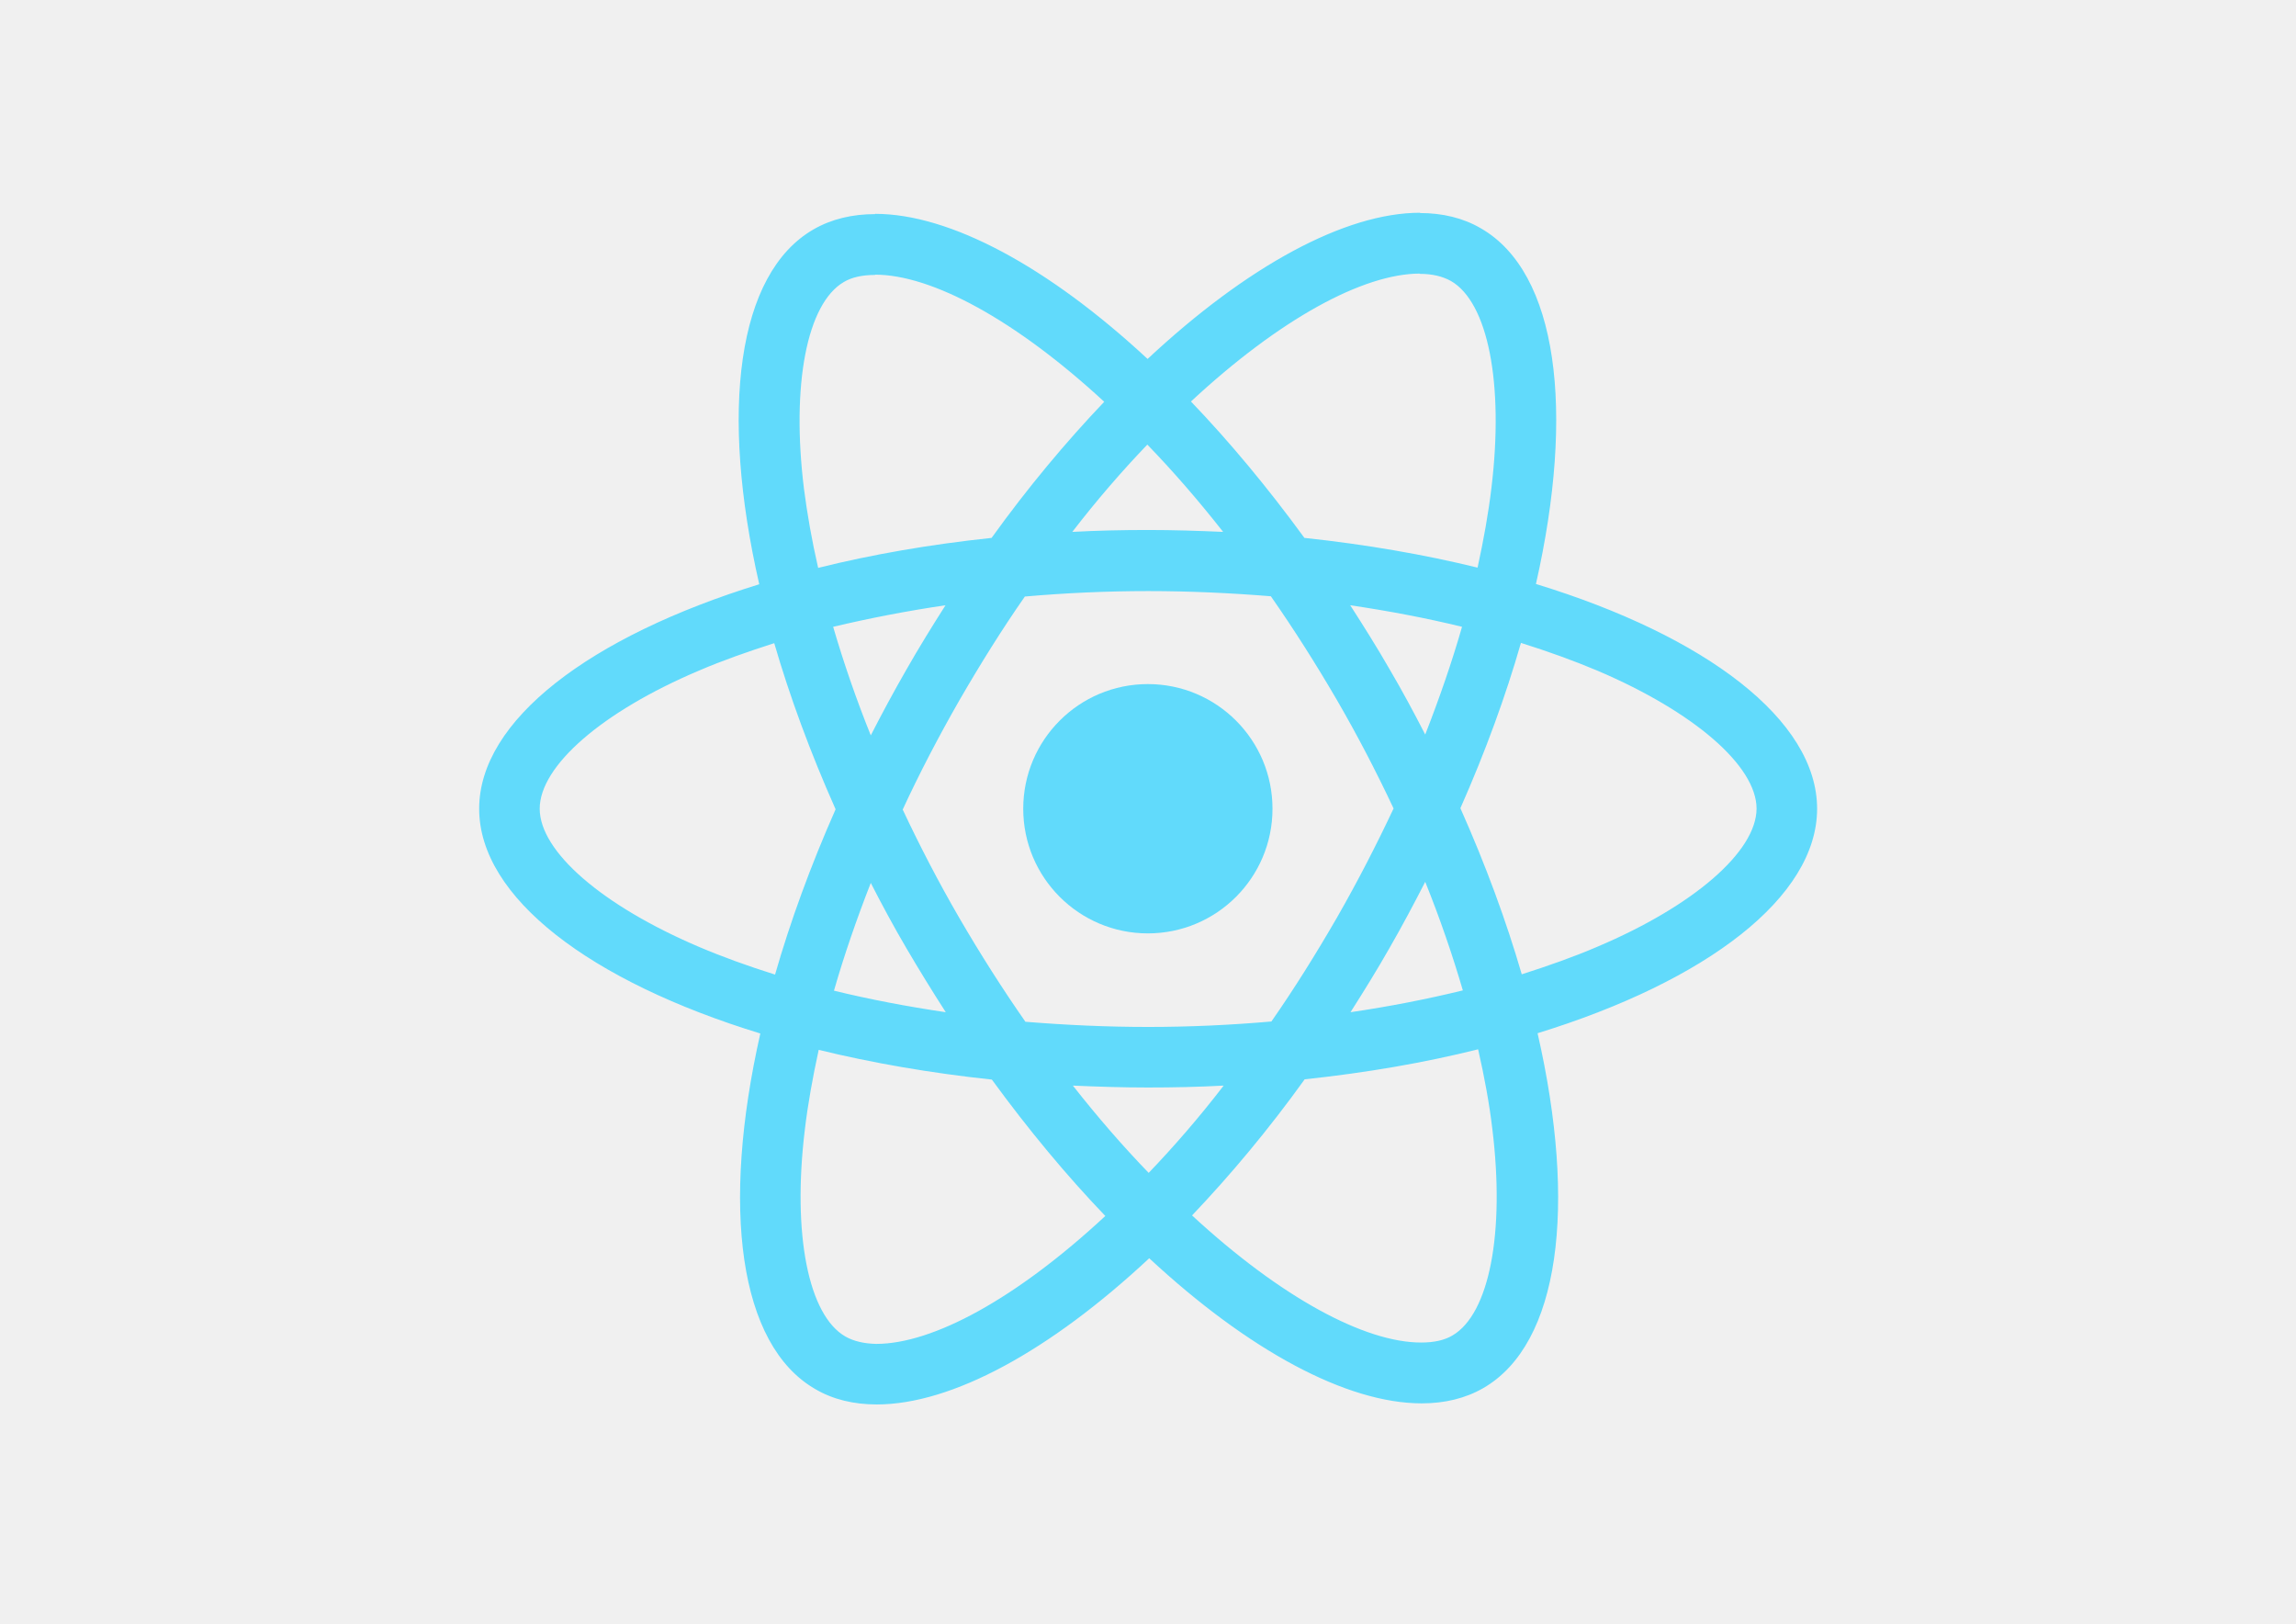
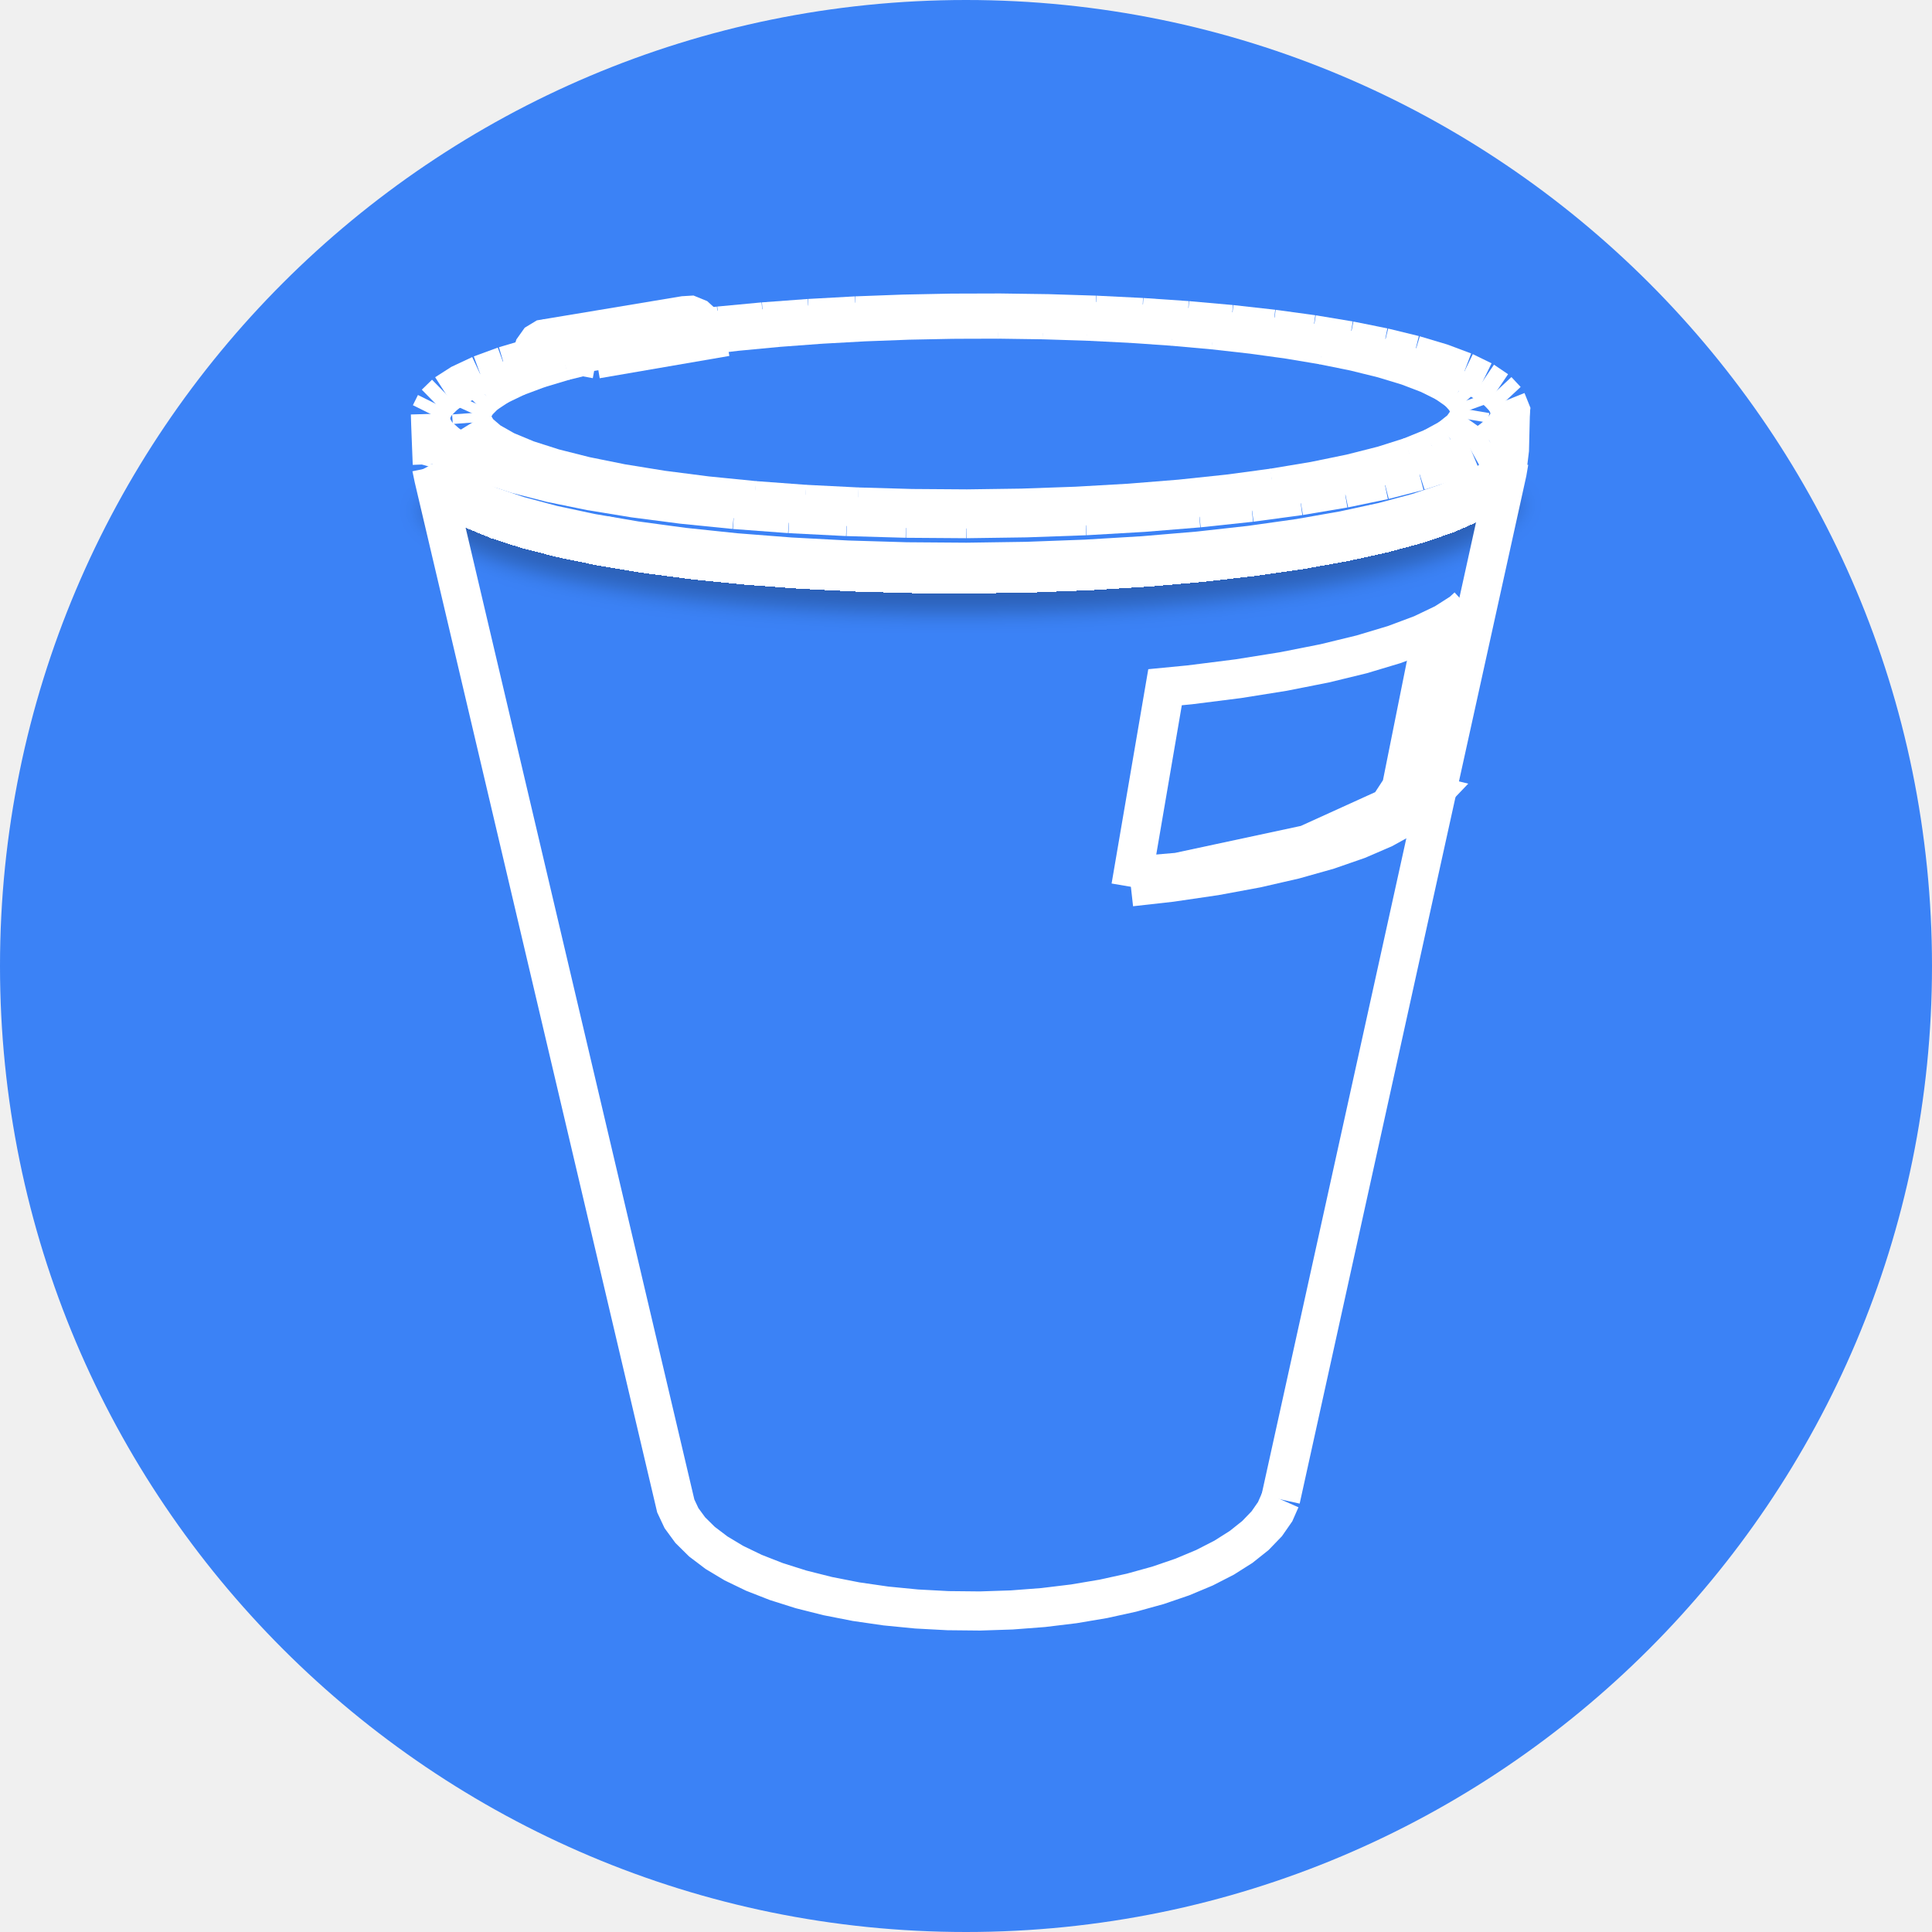
- <svg xmlns="http://www.w3.org/2000/svg" viewBox="0 0 841.9 595.3">
-   <g fill="#61DAFB">
-     <path d="M666.3 296.5c0-32.5-40.7-63.3-103.1-82.4 14.4-63.6 8-114.2-20.2-130.4-6.5-3.8-14.1-5.6-22.4-5.6v22.3c4.6 0 8.3.9 11.4 2.6 13.6 7.8 19.5 37.5 14.9 75.7-1.1 9.4-2.9 19.3-5.1 29.4-19.6-4.8-41-8.5-63.5-10.9-13.5-18.5-27.5-35.3-41.6-50 32.6-30.3 63.2-46.9 84-46.9V78c-27.5 0-63.5 19.6-99.9 53.6-36.4-33.8-72.4-53.2-99.9-53.2v22.3c20.7 0 51.4 16.5 84 46.6-14 14.7-28 31.4-41.3 49.9-22.6 2.4-44 6.1-63.6 11-2.3-10-4-19.7-5.2-29-4.7-38.2 1.1-67.9 14.6-75.8 3-1.8 6.9-2.6 11.5-2.6V78.5c-8.4 0-16 1.8-22.6 5.6-28.1 16.2-34.4 66.7-19.9 130.1-62.2 19.2-102.7 49.9-102.7 82.3 0 32.5 40.7 63.3 103.1 82.4-14.4 63.6-8 114.2 20.2 130.4 6.5 3.8 14.1 5.6 22.5 5.6 27.5 0 63.5-19.6 99.9-53.6 36.4 33.8 72.4 53.2 99.9 53.2 8.4 0 16-1.8 22.6-5.6 28.1-16.2 34.4-66.7 19.9-130.1 62-19.1 102.5-49.9 102.5-82.3zm-130.2-66.7c-3.7 12.9-8.3 26.2-13.5 39.5-4.1-8-8.4-16-13.1-24-4.6-8-9.5-15.8-14.4-23.4 14.2 2.1 27.9 4.7 41 7.9zm-45.8 106.5c-7.8 13.5-15.8 26.3-24.1 38.2-14.9 1.3-30 2-45.2 2-15.1 0-30.2-.7-45-1.9-8.3-11.9-16.4-24.6-24.2-38-7.6-13.1-14.5-26.4-20.8-39.8 6.2-13.4 13.2-26.8 20.7-39.9 7.8-13.5 15.8-26.3 24.1-38.2 14.9-1.3 30-2 45.2-2 15.1 0 30.2.7 45 1.9 8.3 11.9 16.4 24.6 24.2 38 7.6 13.1 14.5 26.4 20.8 39.8-6.3 13.4-13.2 26.8-20.7 39.9zm32.3-13c5.4 13.4 10 26.8 13.8 39.8-13.1 3.2-26.9 5.9-41.2 8 4.9-7.7 9.8-15.6 14.4-23.7 4.6-8 8.9-16.1 13-24.1zM421.2 430c-9.3-9.6-18.6-20.3-27.8-32 9 .4 18.2.7 27.5.7 9.4 0 18.7-.2 27.8-.7-9 11.7-18.3 22.4-27.5 32zm-74.4-58.9c-14.2-2.1-27.9-4.7-41-7.9 3.7-12.9 8.3-26.2 13.5-39.5 4.1 8 8.4 16 13.1 24 4.7 8 9.5 15.8 14.4 23.4zM420.7 163c9.3 9.6 18.6 20.3 27.8 32-9-.4-18.2-.7-27.5-.7-9.4 0-18.7.2-27.8.7 9-11.7 18.3-22.4 27.5-32zm-74 58.9c-4.9 7.7-9.8 15.6-14.4 23.7-4.6 8-8.9 16-13 24-5.4-13.4-10-26.8-13.8-39.8 13.1-3.1 26.9-5.8 41.2-7.9zm-90.5 125.2c-35.4-15.1-58.3-34.9-58.3-50.6 0-15.7 22.9-35.6 58.3-50.6 8.6-3.7 18-7 27.7-10.1 5.7 19.6 13.2 40 22.5 60.9-9.2 20.8-16.6 41.1-22.2 60.6-9.9-3.1-19.3-6.5-28-10.2zM310 490c-13.6-7.8-19.5-37.5-14.9-75.7 1.1-9.4 2.9-19.3 5.1-29.4 19.6 4.8 41 8.5 63.5 10.9 13.5 18.5 27.5 35.3 41.6 50-32.6 30.3-63.2 46.9-84 46.9-4.5-.1-8.3-1-11.3-2.7zm237.2-76.2c4.7 38.2-1.1 67.9-14.6 75.8-3 1.8-6.9 2.6-11.5 2.6-20.7 0-51.4-16.5-84-46.6 14-14.7 28-31.4 41.3-49.9 22.6-2.4 44-6.1 63.6-11 2.3 10.1 4.1 19.8 5.2 29.1zm38.5-66.7c-8.6 3.7-18 7-27.7 10.1-5.7-19.6-13.2-40-22.5-60.9 9.2-20.8 16.6-41.1 22.2-60.6 9.9 3.1 19.3 6.5 28.1 10.2 35.4 15.1 58.3 34.9 58.3 50.6-.1 15.7-23 35.6-58.4 50.6zM320.8 78.4z" />
-     <circle cx="420.9" cy="296.5" r="45.7" />
-     <path d="M520.5 78.1z" />
+ <svg xmlns="http://www.w3.org/2000/svg" width="395" height="395" viewBox="0 0 395 395" fill="none">
+   <circle cx="197.5" cy="197.5" r="197.5" fill="#3B82F6" />
+   <path d="M173.169 105.604L161.411 105.005" stroke="white" stroke-width="8" />
+   <path d="M173.169 105.604L185.266 105.95" stroke="white" stroke-width="8" />
+   <path d="M161.41 105.005L150.145 104.163" stroke="white" stroke-width="8" />
+   <path d="M185.266 105.95L197.537 106.038" stroke="white" stroke-width="8" />
+   <path d="M221.938 105.435L233.738 104.754L245.062 103.835" stroke="white" stroke-width="8" />
+   <path d="M255.766 102.694L265.719 101.346" stroke="white" stroke-width="8" />
+   <path d="M242.771 65.552L251.718 66.349" stroke="white" stroke-width="8" />
+   <path d="M274.808 99.816L282.939 98.124" stroke="white" stroke-width="8" />
+   <path d="M223.981 64.445L214.278 64.139L204.459 64L194.595 64.029L184.755 64.225L175.008 64.588" stroke="white" stroke-width="8" />
+   <path d="M165.427 65.116L156.075 65.807" stroke="white" stroke-width="8" />
+   <path d="M299.372 76.006L294.662 74.241L289.136 72.589" stroke="white" stroke-width="8" />
+   <path d="M282.864 71.061L275.916 69.665" stroke="white" stroke-width="8" />
+   <path d="M268.359 68.411L260.271 67.304" stroke="white" stroke-width="8" />
+   <path d="M290.033 96.298L282.938 98.124" stroke="white" stroke-width="8" />
+   <path d="M307.148 88.15L308.541 86.028L308.806 83.919L307.973 81.844" stroke="white" stroke-width="8" />
+   <path d="M98.244 76.624L94.213 78.518L91.124 80.494" stroke="white" stroke-width="8" />
+   <path d="M111.186 69.316L112.459 69.243L113.757 69.793L114.948 70.91L115.919 72.486L115.996 72.71" stroke="white" stroke-width="8" />
+   <path d="M88.24 95.538L88.41 94.94" stroke="white" stroke-width="8" />
+   <path d="M300.104 124.056L292.488 162.485" stroke="white" stroke-width="8" />
+   <g filter="url(#filter0_d_9_97)">
+     <path d="M308.128 96.561L306.662 98.76L304.078 100.946L300.375 103.096L295.555 105.183L289.642 107.184L282.67 109.072L274.7 110.82L265.799 112.405L256.064 113.802L245.6 114.991L234.529 115.954L222.985 116.673L211.121 117.139L199.083 117.342L187.033 117.28L175.133 116.954L163.53 116.369L152.379 115.534L141.818 114.464L131.973 113.175L122.951 111.688L114.851 110.023L107.751 108.207L101.709 106.263L96.766 104.219L92.947 102.099L90.257 99.93L88.696 97.735" stroke="white" stroke-width="8" shape-rendering="crispEdges" />
  </g>
+   <path d="M308.366 93.949L308.502 94.373" stroke="white" stroke-width="8" />
+   <path d="M123.298 109.434L133.619 111.772L169.077 115.28L209.174 115.827L247.513 113.305L278.188 108.203L281.598 106.99" stroke="white" stroke-width="8" />
+   <path d="M300.896 92.341L304.602 90.262" stroke="white" stroke-width="8" />
+   <path d="M307.973 81.844L306.087 79.822" stroke="white" stroke-width="8" />
+   <path d="M115.996 72.71L112.958 72.138" stroke="white" stroke-width="8" />
+   <path d="M306.087 79.822L303.201 77.87" stroke="white" stroke-width="8" />
+   <path d="M300.896 92.341L296.031 94.361L290.033 96.297" stroke="white" stroke-width="8" />
+   <path d="M274.808 99.815L265.718 101.346" stroke="white" stroke-width="8" />
+   <path d="M147.027 66.657L156.075 65.807" stroke="white" stroke-width="8" />
+   <path d="M233.504 64.917L242.771 65.553" stroke="white" stroke-width="8" />
+   <path d="M233.503 64.917L223.98 64.445" stroke="white" stroke-width="8" />
+   <path d="M175.008 64.588L165.427 65.116" stroke="white" stroke-width="8" />
+   <path d="M251.718 66.349L260.271 67.303" stroke="white" stroke-width="8" />
+   <path d="M268.359 68.411L275.915 69.666" stroke="white" stroke-width="8" />
+   <path d="M303.201 77.87L299.372 76.005" stroke="white" stroke-width="8" />
+   <path d="M289.135 72.589L282.863 71.061" stroke="white" stroke-width="8" />
+   <path d="M103.147 74.826L98.244 76.624" stroke="white" stroke-width="8" />
+   <path d="M108.86 73.135L112.958 72.138" stroke="white" stroke-width="8" />
+   <path d="M89.034 82.535L88 84.622" stroke="white" stroke-width="8" />
+   <path d="M89.034 82.535L91.124 80.494" stroke="white" stroke-width="8" />
+   <path d="M88.063 86.737L89.263 88.856" stroke="white" stroke-width="8" />
+   <path d="M91.626 90.959L95.157 93.019L99.857 95.014L105.704 96.916L112.661 98.699L120.67 100.339L129.651 101.811L139.515 103.092L150.146 104.163" stroke="white" stroke-width="8" />
+   <path d="M197.537 106.038L209.817 105.865L221.938 105.435" stroke="white" stroke-width="8" />
+   <path d="M245.061 103.835L255.765 102.693" stroke="white" stroke-width="8" />
+   <path d="M299.864 81.873L300.551 83.791" stroke="white" stroke-width="8" />
+   <path d="M299.864 81.873L298.198 80" stroke="white" stroke-width="8" />
+   <path d="M121.935 73.389L119.095 72.855" stroke="white" stroke-width="8" />
+   <path d="M298.198 80L295.6 78.189" stroke="white" stroke-width="8" />
+   <path d="M300.222 85.739L298.851 87.694L296.42 89.638" stroke="white" stroke-width="8" />
+   <path d="M292.925 91.548L288.371 93.401" stroke="white" stroke-width="8" />
+   <path d="M292.925 91.548L296.42 89.638" stroke="white" stroke-width="8" />
+   <path d="M288.371 93.401L282.785 95.174L276.202 96.844L268.681 98.388L260.292 99.784" stroke="white" stroke-width="8" />
+   <path d="M101.93 78.791L105.594 77.032" stroke="white" stroke-width="8" />
+   <path d="M101.929 78.791L99.146 80.623" stroke="white" stroke-width="8" />
+   <path d="M164.562 103.114L154.217 102.348" stroke="white" stroke-width="8" />
+   <path d="M164.562 103.114L175.35 103.658" stroke="white" stroke-width="8" />
+   <path d="M145.601 68.323L148.439 68.828" stroke="white" stroke-width="8" />
+   <path d="M145.601 68.322L150.638 67.733L159.048 66.936" stroke="white" stroke-width="8" />
+   <path d="M204.113 65.241L213.262 65.371" stroke="white" stroke-width="8" />
+   <path d="M204.112 65.241L194.919 65.268" stroke="white" stroke-width="8" />
+   <path d="M159.048 66.936L167.749 66.288" stroke="white" stroke-width="8" />
+   <path d="M231.169 66.101L239.792 66.697" stroke="white" stroke-width="8" />
+   <path d="M231.169 66.101L222.301 65.658" stroke="white" stroke-width="8" />
+   <path d="M239.792 66.697L248.109 67.444" stroke="white" stroke-width="8" />
+   <path d="M222.301 65.659L213.261 65.372" stroke="white" stroke-width="8" />
+   <path d="M194.919 65.268L185.75 65.451L176.671 65.792L167.75 66.287" stroke="white" stroke-width="8" />
+   <path d="M248.109 67.444L256.051 68.338L263.551 69.374L270.545 70.547" stroke="white" stroke-width="8" />
+   <path d="M295.6 78.189L292.12 76.457L287.814 74.815L282.739 73.276L276.962 71.85L270.544 70.547" stroke="white" stroke-width="8" />
+   <path d="M110.078 75.359L105.594 77.032" stroke="white" stroke-width="8" />
+   <path d="M115.322 73.785L119.095 72.855" stroke="white" stroke-width="8" />
+   <path d="M97.293 82.512L96.422 84.441" stroke="white" stroke-width="8" />
+   <path d="M97.293 82.512L99.146 80.623" stroke="white" stroke-width="8" />
+   <path d="M96.566 86.393L97.759 88.345L100.022 90.279L103.356 92.171L107.759 93.999L113.206 95.74L119.662 97.37L127.072 98.866L135.359 100.208L144.443 101.375L154.217 102.348" stroke="white" stroke-width="8" />
+   <path d="M175.35 103.658L186.441 103.973L197.688 104.052L208.945 103.895L220.058 103.504L230.884 102.886L241.284 102.05L251.126 101.011L260.293 99.784" stroke="white" stroke-width="8" />
+   <path d="M144.174 66.988L147.027 66.657" stroke="white" stroke-width="8" />
+   <path d="M308.806 83.918L308.608 91.963L308.341 94.156L306.949 96.362L304.407 98.558L300.708 100.72L295.853 102.82L289.868 104.833L282.79 106.732L274.679 108.489L265.611 110.08L255.683 111.48L245.006 112.667L233.711 113.621L221.942 114.328L209.852 114.775L197.604 114.955L185.365 114.864L173.299 114.503L161.571 113.88L150.334 113.005L139.729 111.892L129.889 110.56L120.929 109.03L112.938 107.325L105.996 105.471L100.16 103.494L95.469 101.42L91.943 99.277L89.583 97.091L88.382 94.887" stroke="white" stroke-width="8" />
+   <path d="M108.638 73.201L108.662 72.864L109.191 71.22L110.059 69.998L111.186 69.316L139.84 64.545L141.119 64.468L142.417 64.997L143.603 66.079L144.563 67.609L144.639 67.827" stroke="white" stroke-width="8" />
+   <path d="M115.996 72.71L144.639 67.827" stroke="white" stroke-width="8" />
+   <path d="M88.382 94.888L88.063 86.737L88 84.622" stroke="white" stroke-width="8" />
+   <path d="M261.811 306.553L260.707 309.063L258.989 311.535L256.669 313.943L253.758 316.261L250.279 318.464L246.257 320.525L241.732 322.42L236.743 324.126L231.346 325.62L225.594 326.885L219.549 327.905L213.279 328.664L206.857 329.154L200.352 329.368L193.842 329.303L187.403 328.96L181.106 328.343L175.024 327.461L169.227 326.325L163.775 324.951L158.727 323.355L154.136 321.558L150.046 319.583L146.496 317.453L143.513 315.193L141.122 312.829L139.335 310.388L138.163 307.895L88.696 97.735L88.24 95.539" stroke="white" stroke-width="8" />
+   <path d="M308.502 94.374L308.128 96.562L261.812 306.553" stroke="white" stroke-width="8" />
+   <path d="M231.585 179.127L240.808 178.343L267.216 172.682L283.874 165.114L286.519 161.055L293.041 128.549" stroke="white" stroke-width="8" />
+   <path d="M300.103 124.056L298.889 125.18L295.325 127.457L290.707 129.666L285.059 131.782L278.415 133.776L270.835 135.621L262.383 137.292L253.151 138.764L243.237 140.016L238.195 140.504L231.211 181.309" stroke="white" stroke-width="8" />
+   <path d="M286.518 161.055L292.488 162.485L290.443 164.626L287.116 167.057L282.837 169.411L277.629 171.661L271.526 173.779L264.585 175.736L256.864 177.506L248.448 179.064L239.426 180.387L231.211 181.309" stroke="white" stroke-width="8" />
+   <path d="M307.148 88.149L304.602 90.262" stroke="white" stroke-width="8" />
+   <path d="M103.147 74.826L108.86 73.135" stroke="white" stroke-width="8" />
+   <path d="M89.263 88.856L91.625 90.959" stroke="white" stroke-width="8" />
+   <path d="M121.936 73.388L148.439 68.828" stroke="white" stroke-width="8" />
+   <path d="M300.551 83.791L300.222 85.739" stroke="white" stroke-width="8" />
+   <path d="M110.078 75.359L115.323 73.785" stroke="white" stroke-width="8" />
+   <path d="M96.422 84.441L96.566 86.393" stroke="white" stroke-width="8" />
+   <defs>
+     <filter id="filter0_d_9_97" x="81.436" y="94.342" width="234.02" height="35" filterUnits="userSpaceOnUse" color-interpolation-filters="sRGB">
+       <feFlood flood-opacity="0" result="BackgroundImageFix" />
+       <feColorMatrix in="SourceAlpha" type="matrix" values="0 0 0 0 0 0 0 0 0 0 0 0 0 0 0 0 0 0 127 0" result="hardAlpha" />
+       <feOffset dy="4" />
+       <feGaussianBlur stdDeviation="2" />
+       <feComposite in2="hardAlpha" operator="out" />
+       <feColorMatrix type="matrix" values="0 0 0 0 0 0 0 0 0 0 0 0 0 0 0 0 0 0 0.25 0" />
+       <feBlend mode="normal" in2="BackgroundImageFix" result="effect1_dropShadow_9_97" />
+       <feBlend mode="normal" in="SourceGraphic" in2="effect1_dropShadow_9_97" result="shape" />
+     </filter>
+   </defs>
</svg>
